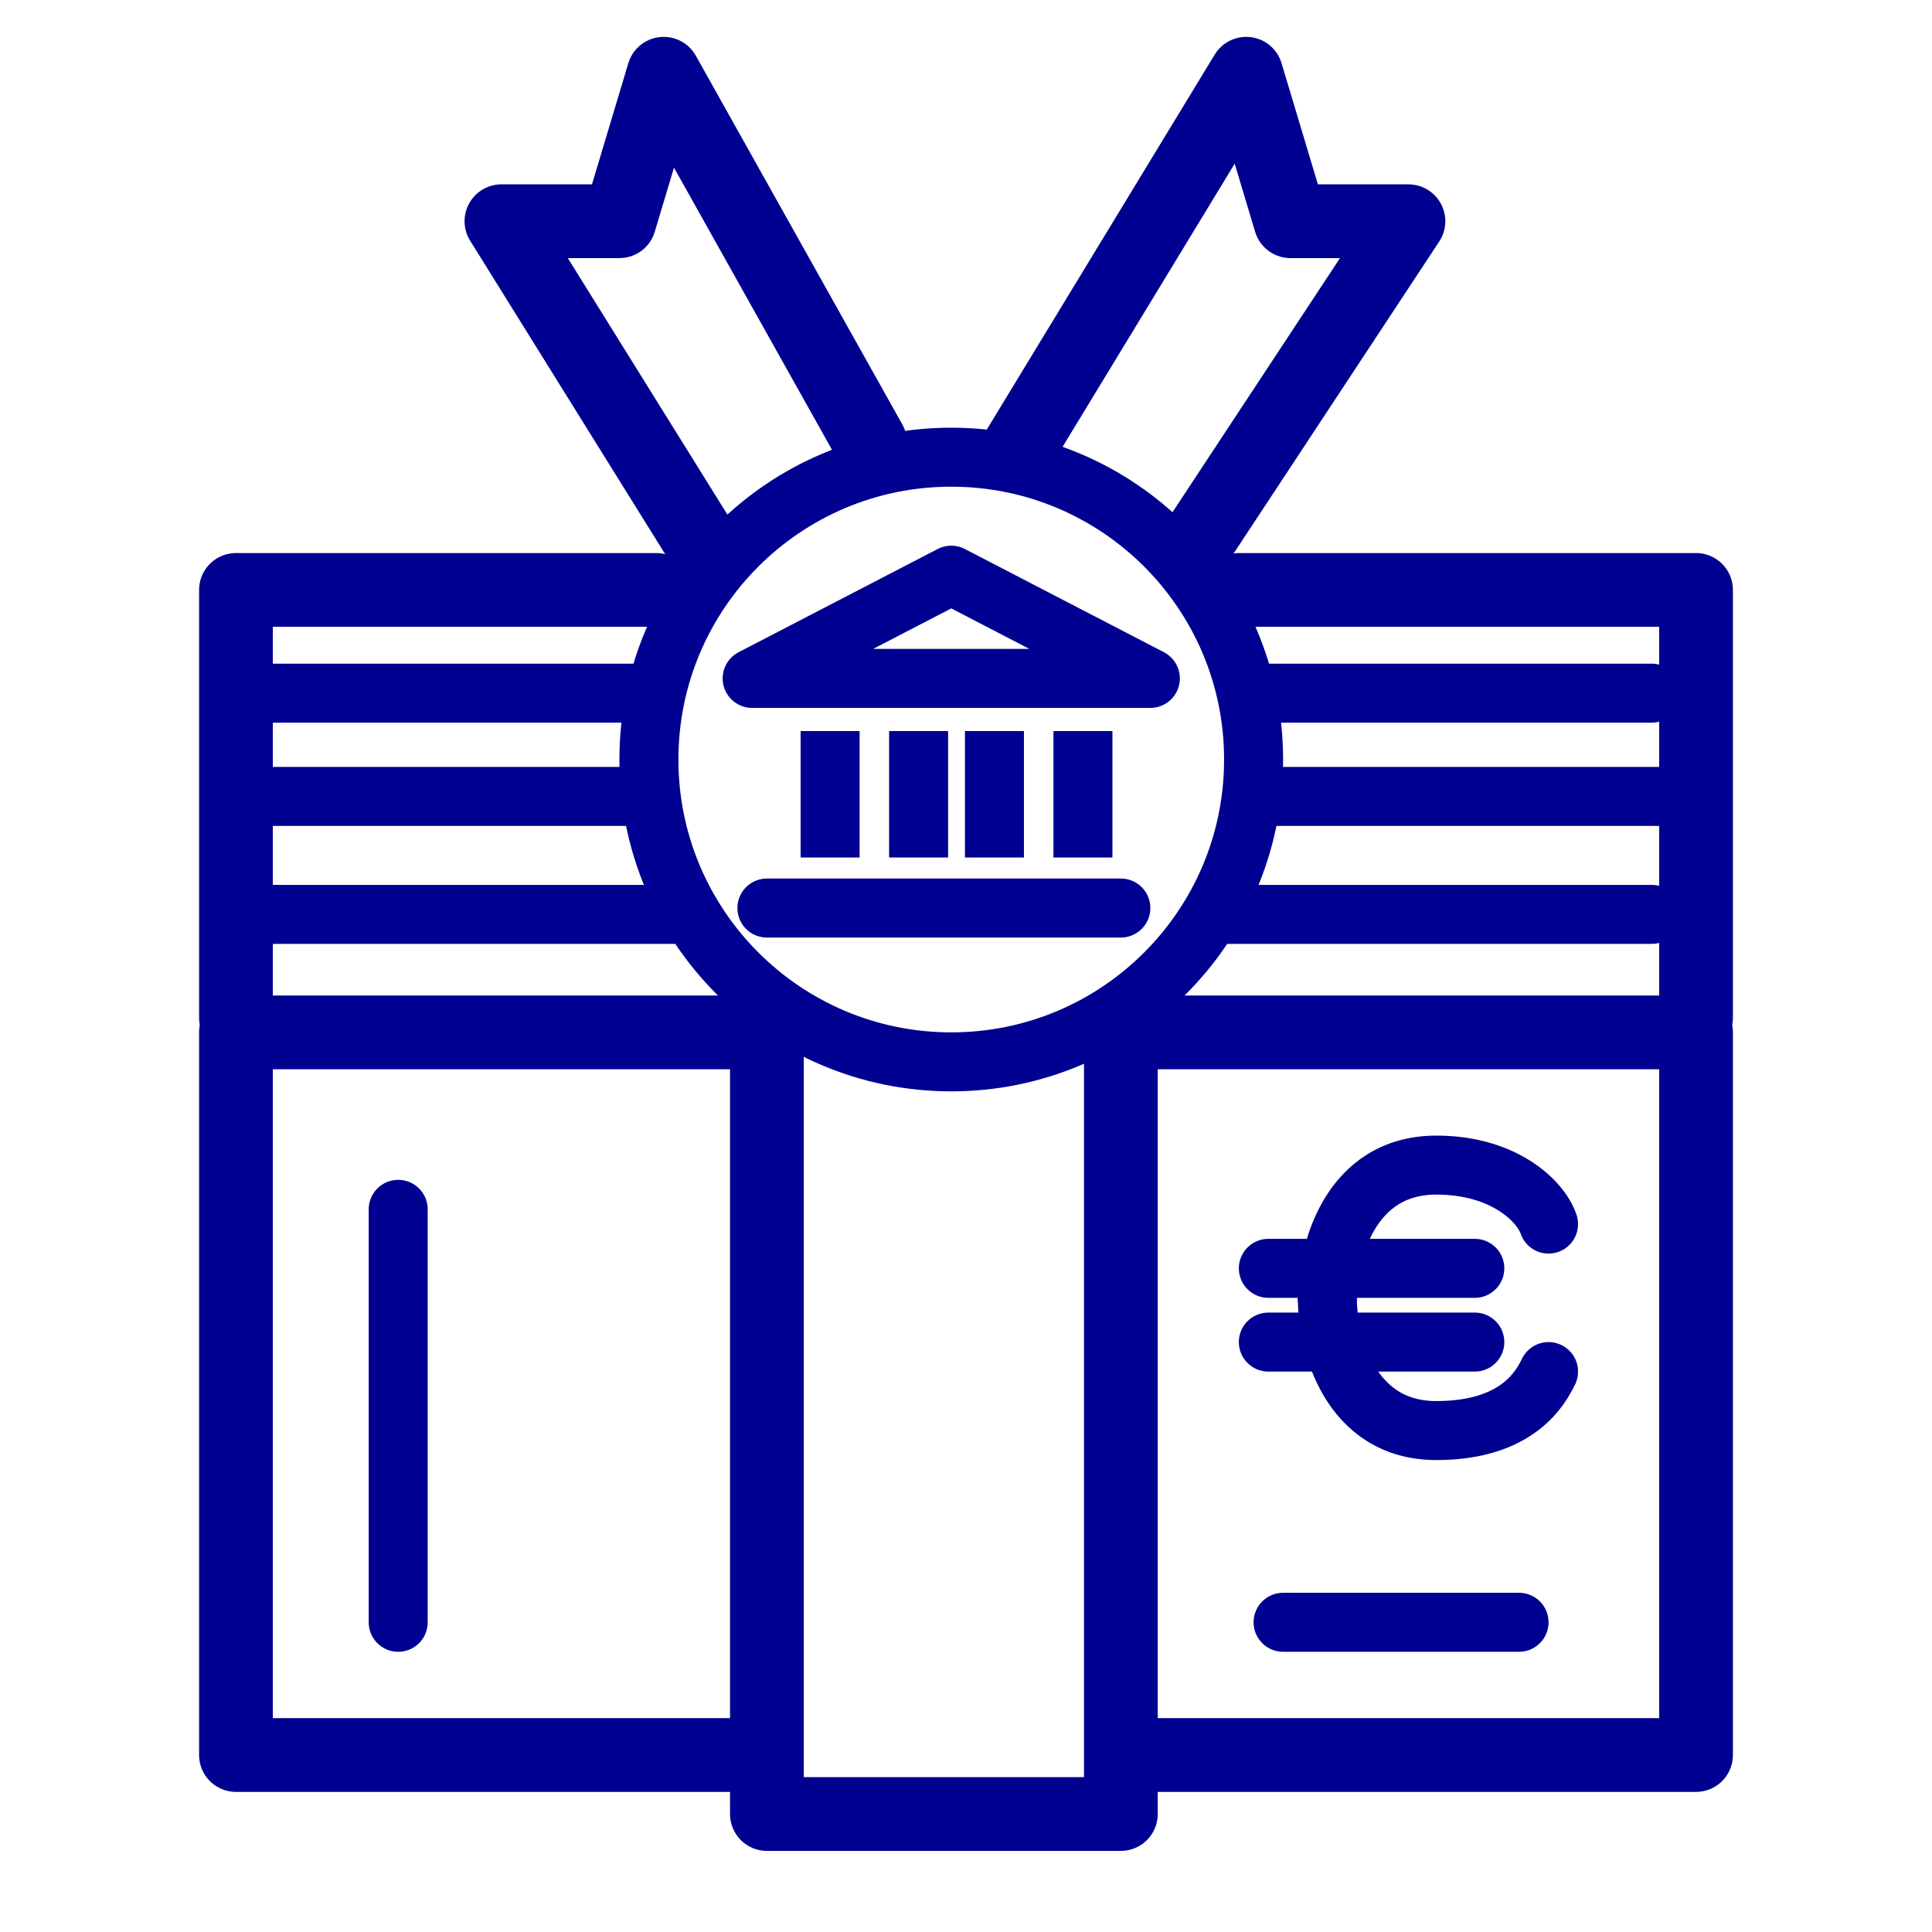
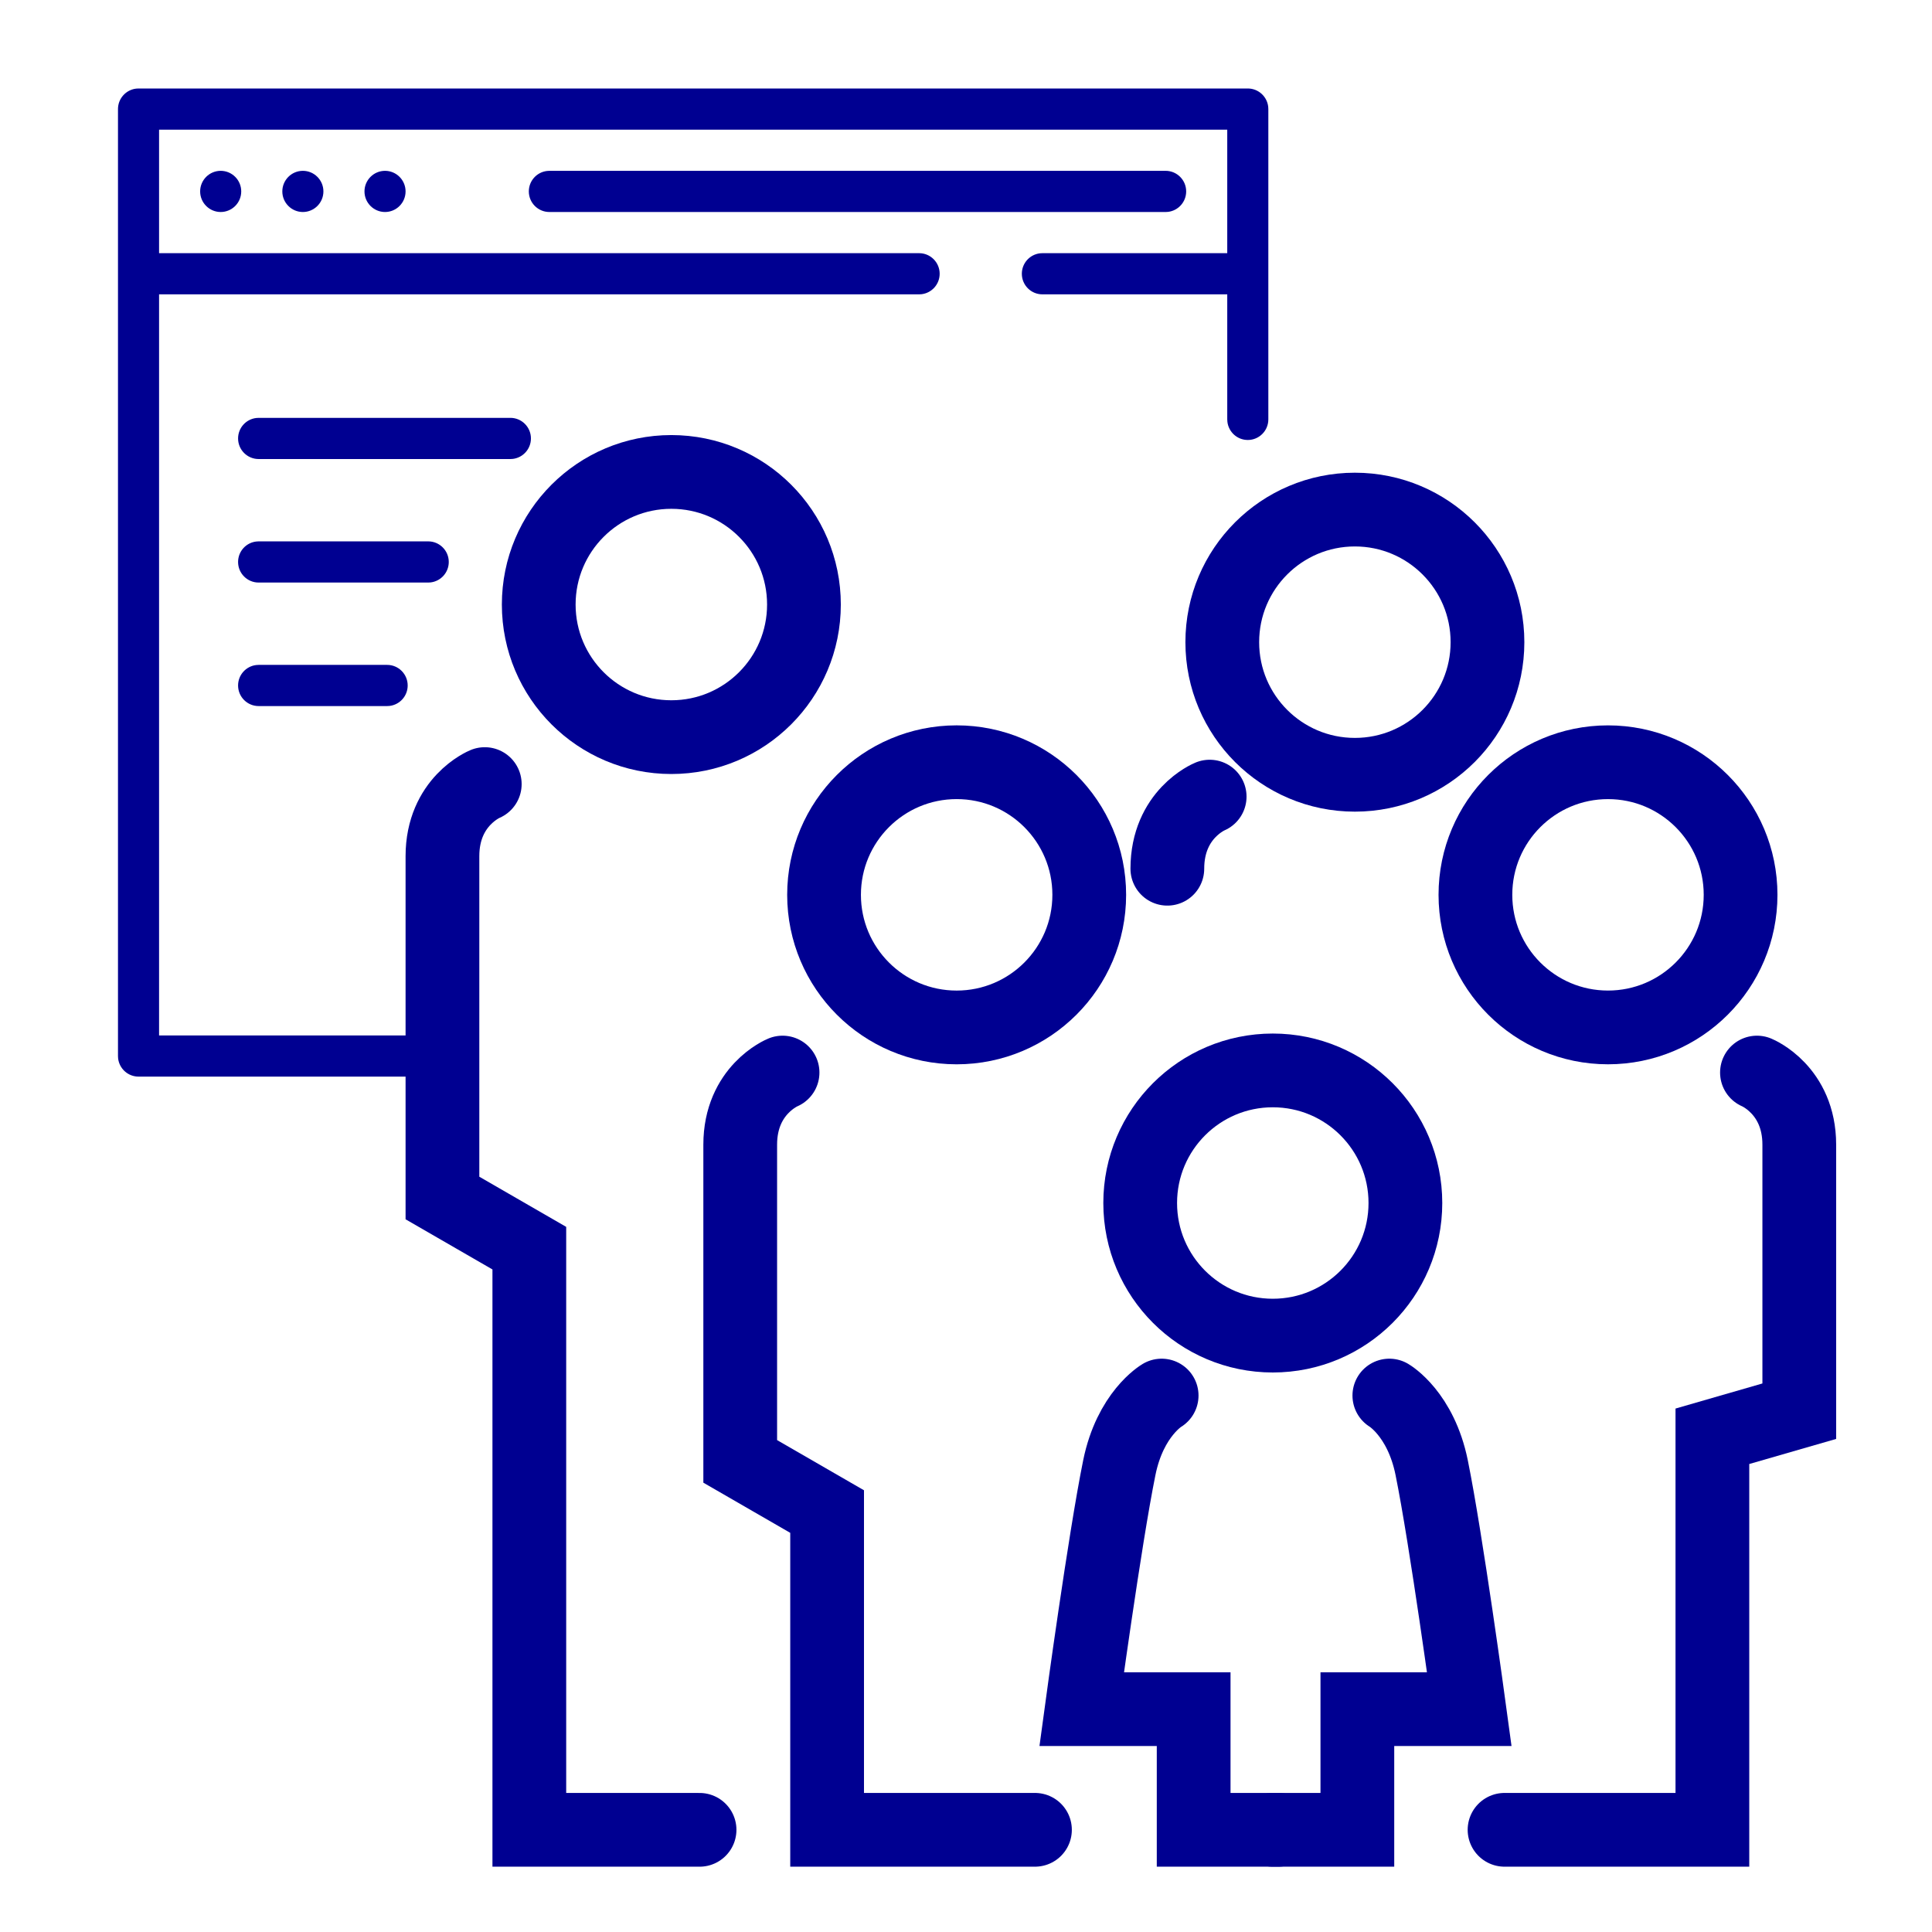
<svg xmlns="http://www.w3.org/2000/svg" width="131" height="131" viewBox="0 0 131 131" fill="none">
-   <path d="M76.5 70H115V119H76.5M51 70H16V119H52" stroke="#000091" stroke-width="5" stroke-linecap="round" stroke-linejoin="round" />
-   <path d="M85 54L115 54" stroke="#000091" stroke-width="4" stroke-linecap="round" stroke-linejoin="round" />
-   <path d="M82.5 62L112 62" stroke="#000091" stroke-width="4" stroke-linecap="round" stroke-linejoin="round" />
-   <path d="M85 47L112 47" stroke="#000091" stroke-width="4" stroke-linecap="round" stroke-linejoin="round" />
-   <path d="M44 54L16.5 54" stroke="#000091" stroke-width="4" stroke-linecap="round" stroke-linejoin="round" />
-   <path d="M46.5 62L17 62" stroke="#000091" stroke-width="4" stroke-linecap="round" stroke-linejoin="round" />
-   <path d="M44 47L17 47" stroke="#000091" stroke-width="4" stroke-linecap="round" stroke-linejoin="round" />
-   <path d="M115 69L115 40L84 40M16 69L16 40L44.5 40" stroke="#000091" stroke-width="5" stroke-linecap="round" stroke-linejoin="round" />
-   <path d="M52 70V123H76V70" stroke="#000091" stroke-width="5" stroke-linecap="round" stroke-linejoin="round" />
-   <circle cx="64.5" cy="51.5" r="20.5" stroke="#000091" stroke-width="4" />
-   <path d="M27 82L27 110" stroke="#000091" stroke-width="4" stroke-linecap="round" stroke-linejoin="round" />
-   <path d="M103 110H87" stroke="#000091" stroke-width="4" stroke-linecap="round" stroke-linejoin="round" />
-   <path d="M73.429 49.57L73.429 58.142" stroke="#000091" stroke-width="4" stroke-linejoin="round" />
-   <path d="M56.286 49.57L56.286 58.142" stroke="#000091" stroke-width="4" stroke-linejoin="round" />
-   <path d="M62.286 49.57L62.286 58.142" stroke="#000091" stroke-width="4" stroke-linejoin="round" />
-   <path d="M67.429 49.57L67.429 58.142" stroke="#000091" stroke-width="4" stroke-linejoin="round" />
-   <path d="M64.5 39L78 46H51L64.5 39Z" stroke="#000091" stroke-width="4" stroke-linecap="round" stroke-linejoin="round" />
-   <path d="M76 61.57H52" stroke="#000091" stroke-width="4" stroke-linecap="round" stroke-linejoin="round" />
-   <path d="M48 37.5L34 15H42L45 5L59 30" stroke="#000091" stroke-width="5" stroke-linecap="round" stroke-linejoin="round" />
-   <path d="M81 37L95.5 15H87.5L84.5 5L69 30.5" stroke="#000091" stroke-width="5" stroke-linecap="round" stroke-linejoin="round" />
-   <path d="M100 86H86" stroke="#000091" stroke-width="4" stroke-linecap="round" stroke-linejoin="round" />
-   <path d="M100 91H86" stroke="#000091" stroke-width="4" stroke-linecap="round" stroke-linejoin="round" />
-   <path d="M90 88C90 85 91.479 78.999 97.394 79C102.042 79.001 104.5 81.5 105 83" stroke="#000091" stroke-width="4" stroke-linecap="round" stroke-linejoin="round" />
-   <path d="M90 88C90 91 91.479 97.001 97.394 97C103 96.999 104.5 94 105 93" stroke="#000091" stroke-width="4" stroke-linecap="round" stroke-linejoin="round" />
+   <path d="M64.866 69.666C69.832 69.666 73.857 65.64 73.857 60.674C73.857 55.709 69.832 51.683 64.866 51.683C59.901 51.683 55.875 55.709 55.875 60.674C55.875 65.64 59.901 69.666 64.866 69.666Z" stroke="#000091" stroke-width="5" stroke-miterlimit="10" stroke-linecap="round" />
+   <path d="M53.062 72.725C53.062 72.725 50.191 73.895 50.191 77.616C50.191 81.337 50.191 99.09 50.191 99.09L56.083 102.492V124.071H70.176" stroke="#000091" stroke-width="5" stroke-miterlimit="10" stroke-linecap="round" />
+   <path d="M109.031 69.665C113.996 69.665 118.021 65.639 118.021 60.674C118.021 55.709 113.996 51.684 109.031 51.684C104.066 51.684 100.041 55.709 100.041 60.674C100.041 65.639 104.066 69.665 109.031 69.665Z" stroke="#000091" stroke-width="5" stroke-miterlimit="10" stroke-linecap="round" />
+   <path d="M119.131 72.725C119.131 72.725 122.001 73.895 122.001 77.616C122.001 81.337 122.001 95.687 122.001 95.687L116.109 97.388V124.071H102.016" stroke="#000091" stroke-width="5" stroke-miterlimit="10" stroke-linecap="round" />
+   <path d="M91.868 52.534C96.834 52.534 100.859 48.509 100.859 43.543C100.859 38.577 96.834 34.552 91.868 34.552C86.903 34.552 82.877 38.577 82.877 43.543C82.877 48.509 86.903 52.534 91.868 52.534Z" stroke="#000091" stroke-width="5" stroke-miterlimit="10" stroke-linecap="round" />
+   <path d="M82.022 54.015C82.022 54.015 79.152 55.184 79.152 58.905" stroke="#000091" stroke-width="5" stroke-miterlimit="10" stroke-linecap="round" />
+   <path d="M86.302 90.562C91.267 90.562 95.293 86.537 95.293 81.571C95.293 76.606 91.267 72.58 86.302 72.58C81.336 72.58 77.311 76.606 77.311 81.571C77.311 86.537 81.336 90.562 86.302 90.562Z" stroke="#000091" stroke-width="5" stroke-miterlimit="10" stroke-linecap="round" />
+   <path d="M94.205 94.626C94.205 94.626 96.337 95.87 97.076 99.516C98.068 104.406 99.627 115.889 99.627 115.889H92.036V124.072H86.303" stroke="#000091" stroke-width="5" stroke-miterlimit="10" stroke-linecap="round" />
+   <path d="M78.766 94.626C78.766 94.626 76.635 95.87 75.895 99.516C74.902 104.406 73.344 115.889 73.344 115.889H80.936V124.072H86.668" stroke="#000091" stroke-width="5" stroke-miterlimit="10" stroke-linecap="round" />
+   <path d="M45.52 49.982C50.486 49.982 54.512 45.957 54.512 40.991C54.512 36.026 50.486 32 45.52 32C40.555 32 36.529 36.026 36.529 40.991C36.529 45.957 40.555 49.982 45.52 49.982Z" stroke="#000091" stroke-width="5" stroke-miterlimit="10" stroke-linecap="round" />
+   <path d="M32.87 53.165C32.87 53.165 30 54.334 30 58.055C30 61.776 30 81.231 30 81.231L35.891 84.632V124.072H47.434" stroke="#000091" stroke-width="5" stroke-miterlimit="10" stroke-linecap="round" />
+   <path d="M85.991 7.233C85.91 6.539 85.322 6 84.607 6H9.393L9.23 6.009C8.538 6.09 8 6.68 8 7.396V71.604L8.009 71.767C8.09 72.461 8.679 73 9.393 73H28.893L29.055 72.991C29.748 72.91 30.286 72.32 30.286 71.604L30.276 71.441C30.196 70.747 29.607 70.208 28.893 70.208H10.786V19.958H62.321L62.484 19.949C63.177 19.868 63.714 19.278 63.714 18.562C63.714 17.792 63.091 17.167 62.321 17.167H10.786V8.792H83.214V17.167H70.679L70.516 17.176C69.823 17.257 69.286 17.847 69.286 18.562C69.286 19.333 69.909 19.958 70.679 19.958H83.214V28.438L83.224 28.6C83.304 29.294 83.893 29.833 84.607 29.833C85.376 29.833 86 29.208 86 28.438V7.396L85.991 7.233Z" fill="#000091" />
+   <path d="M14.964 14.375C14.196 14.375 13.571 13.749 13.571 12.979C13.571 12.209 14.196 11.583 14.964 11.583C15.732 11.583 16.357 12.209 16.357 12.979C16.357 13.749 15.732 14.375 14.964 14.375Z" fill="#000091" />
+   <path d="M19.143 12.979C19.143 13.749 19.768 14.375 20.536 14.375C21.304 14.375 21.929 13.749 21.929 12.979C21.929 12.209 21.304 11.583 20.536 11.583C19.768 11.583 19.143 12.209 19.143 12.979Z" fill="#000091" />
+   <path d="M26.107 14.375C25.339 14.375 24.714 13.749 24.714 12.979C24.714 12.209 25.339 11.583 26.107 11.583C26.875 11.583 27.5 12.209 27.5 12.979C27.5 13.749 26.875 14.375 26.107 14.375Z" fill="#000091" />
+   <path d="M79.036 11.583C79.805 11.583 80.429 12.208 80.429 12.979C80.429 13.695 79.891 14.285 79.198 14.366L79.036 14.375H37.25C36.481 14.375 35.857 13.75 35.857 12.979C35.857 12.263 36.395 11.673 37.088 11.593L37.25 11.583H79.036Z" fill="#000091" />
+   <path d="M36 29.729C36 28.958 35.376 28.333 34.607 28.333H17.536L17.373 28.343C16.681 28.423 16.143 29.013 16.143 29.729C16.143 30.5 16.767 31.125 17.536 31.125H34.607L34.77 31.116C35.462 31.035 36 30.445 36 29.729Z" fill="#000091" />
+   <path d="M29.036 36.708C29.805 36.708 30.429 37.333 30.429 38.104C30.429 38.82 29.891 39.41 29.198 39.491L29.036 39.5H17.536C16.767 39.5 16.143 38.875 16.143 38.104C16.143 37.388 16.681 36.798 17.373 36.718L17.536 36.708H29.036Z" fill="#000091" />
+   <path d="M27.643 46.479C27.643 45.708 27.019 45.083 26.25 45.083H17.536L17.373 45.093C16.681 45.173 16.143 45.763 16.143 46.479C16.143 47.25 16.767 47.875 17.536 47.875H26.25L26.412 47.866C27.105 47.785 27.643 47.195 27.643 46.479Z" fill="#000091" />
</svg>
